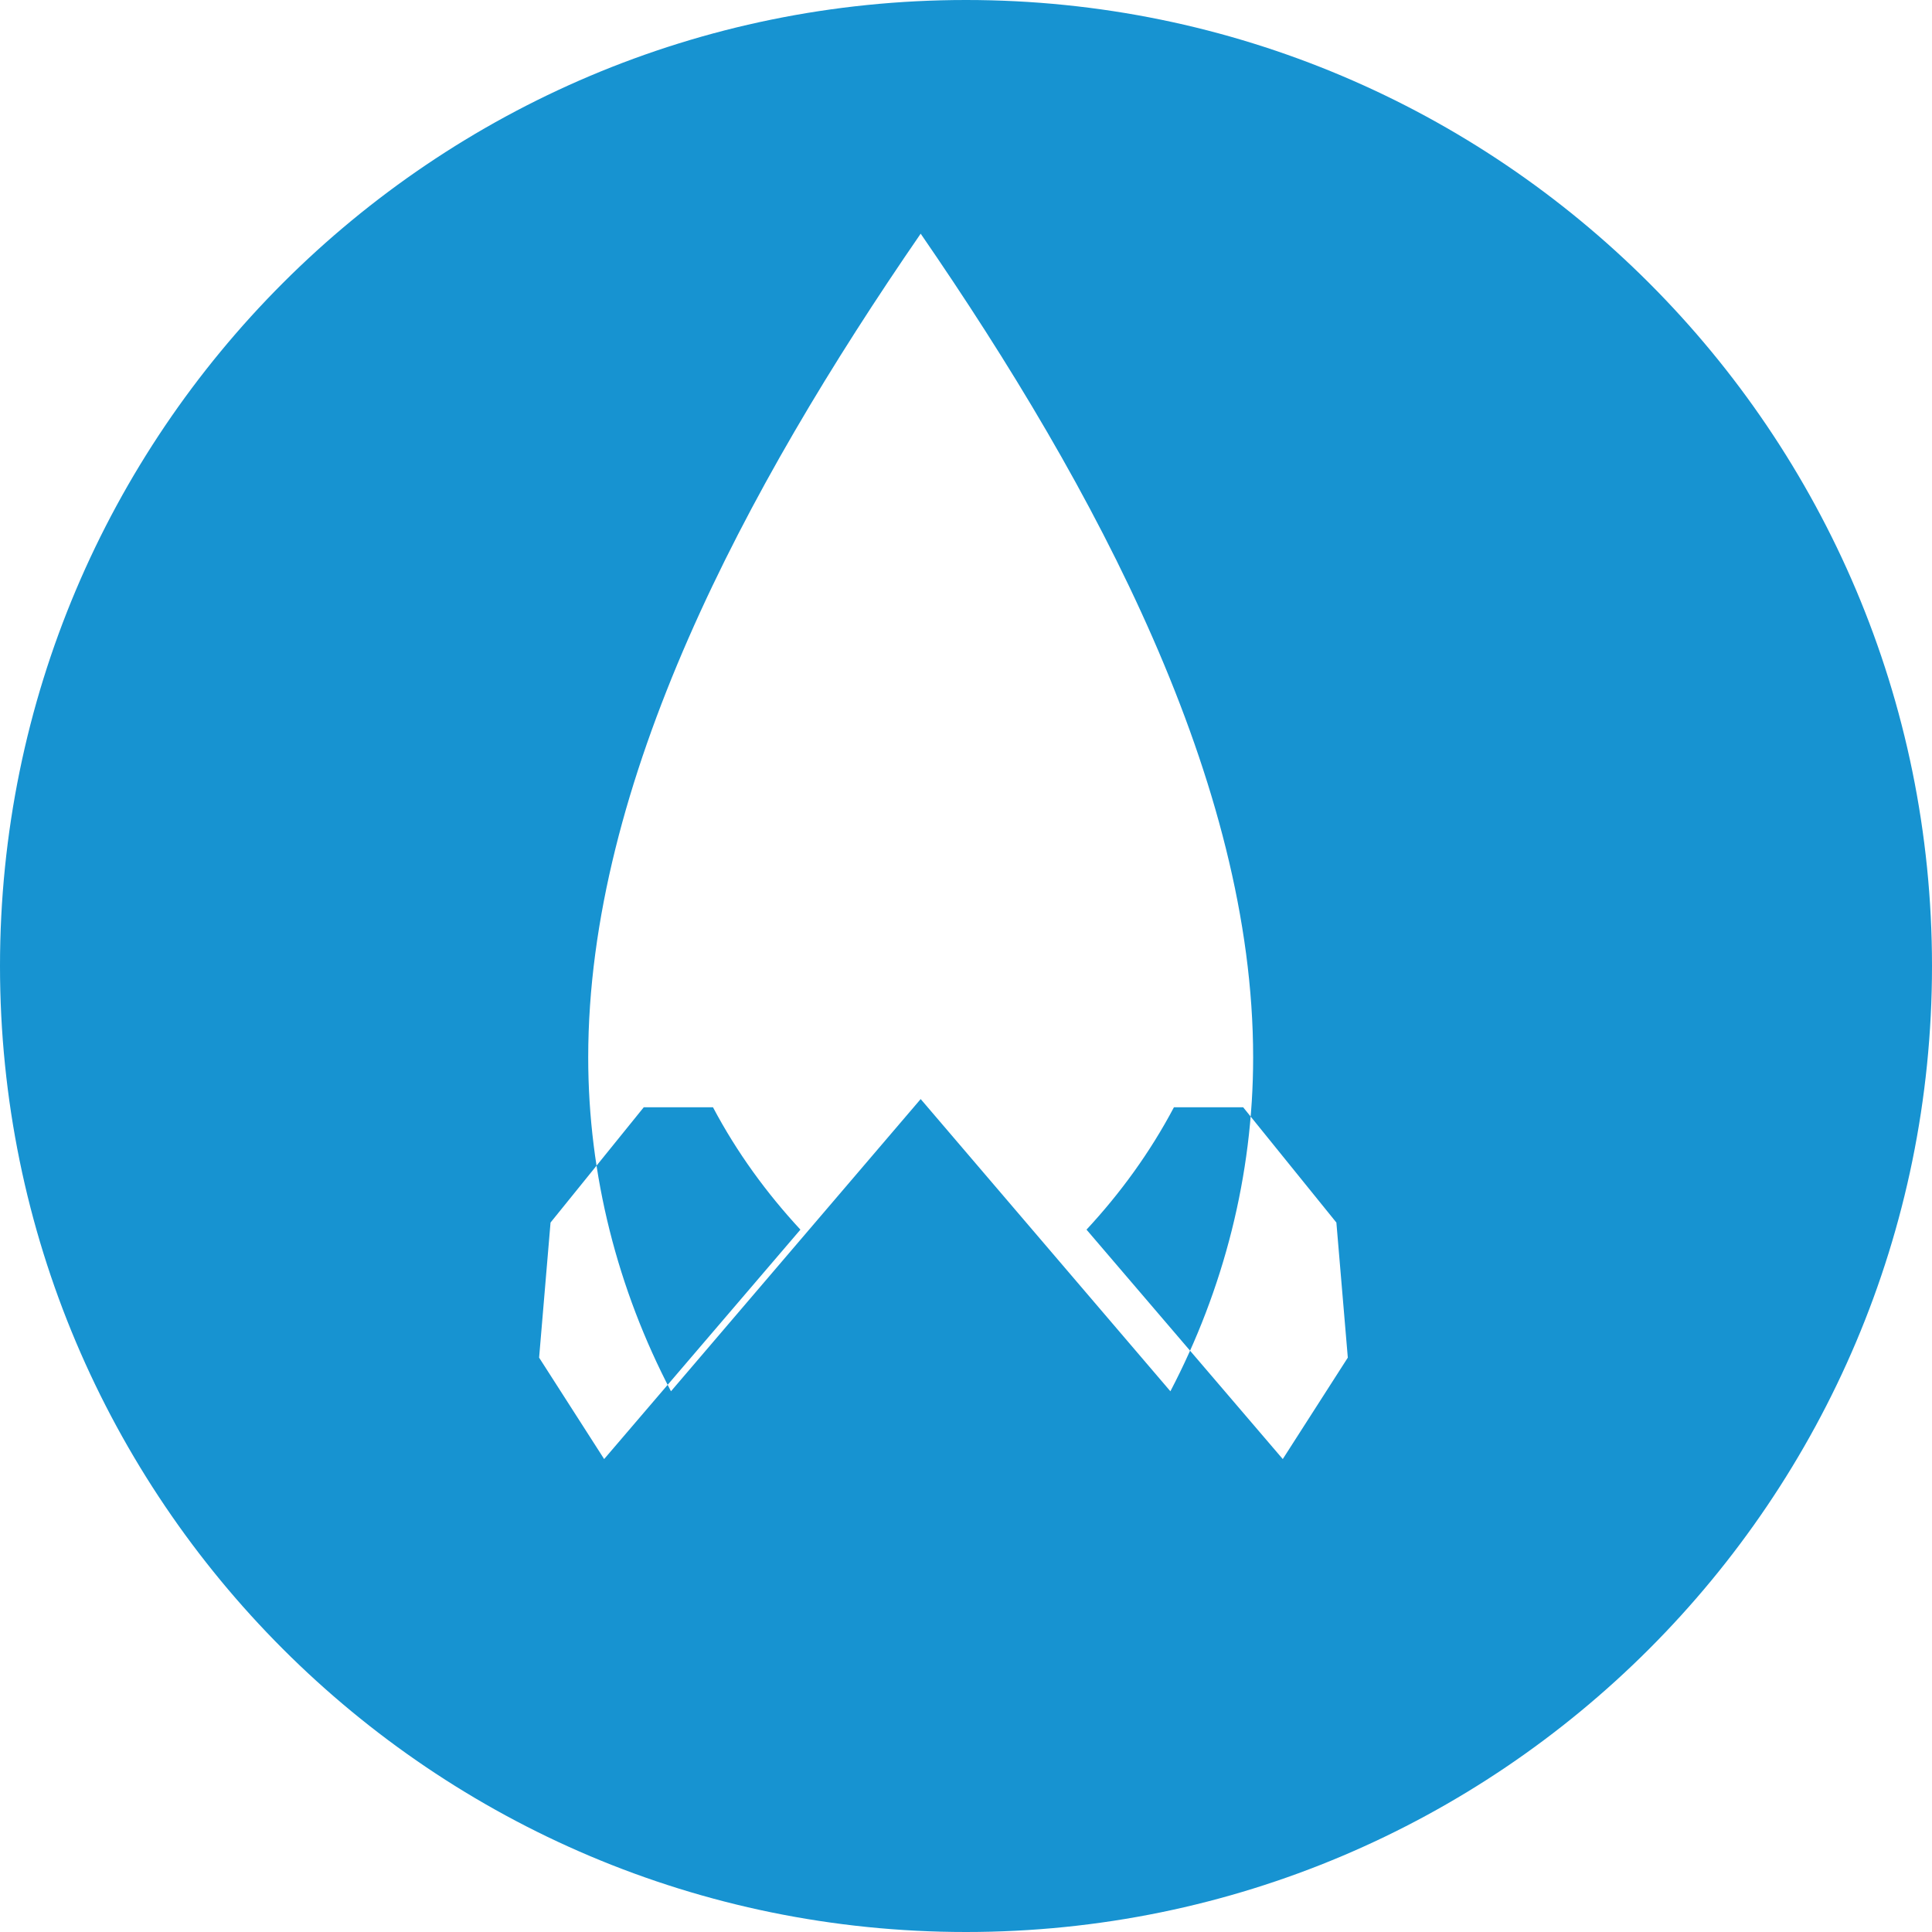
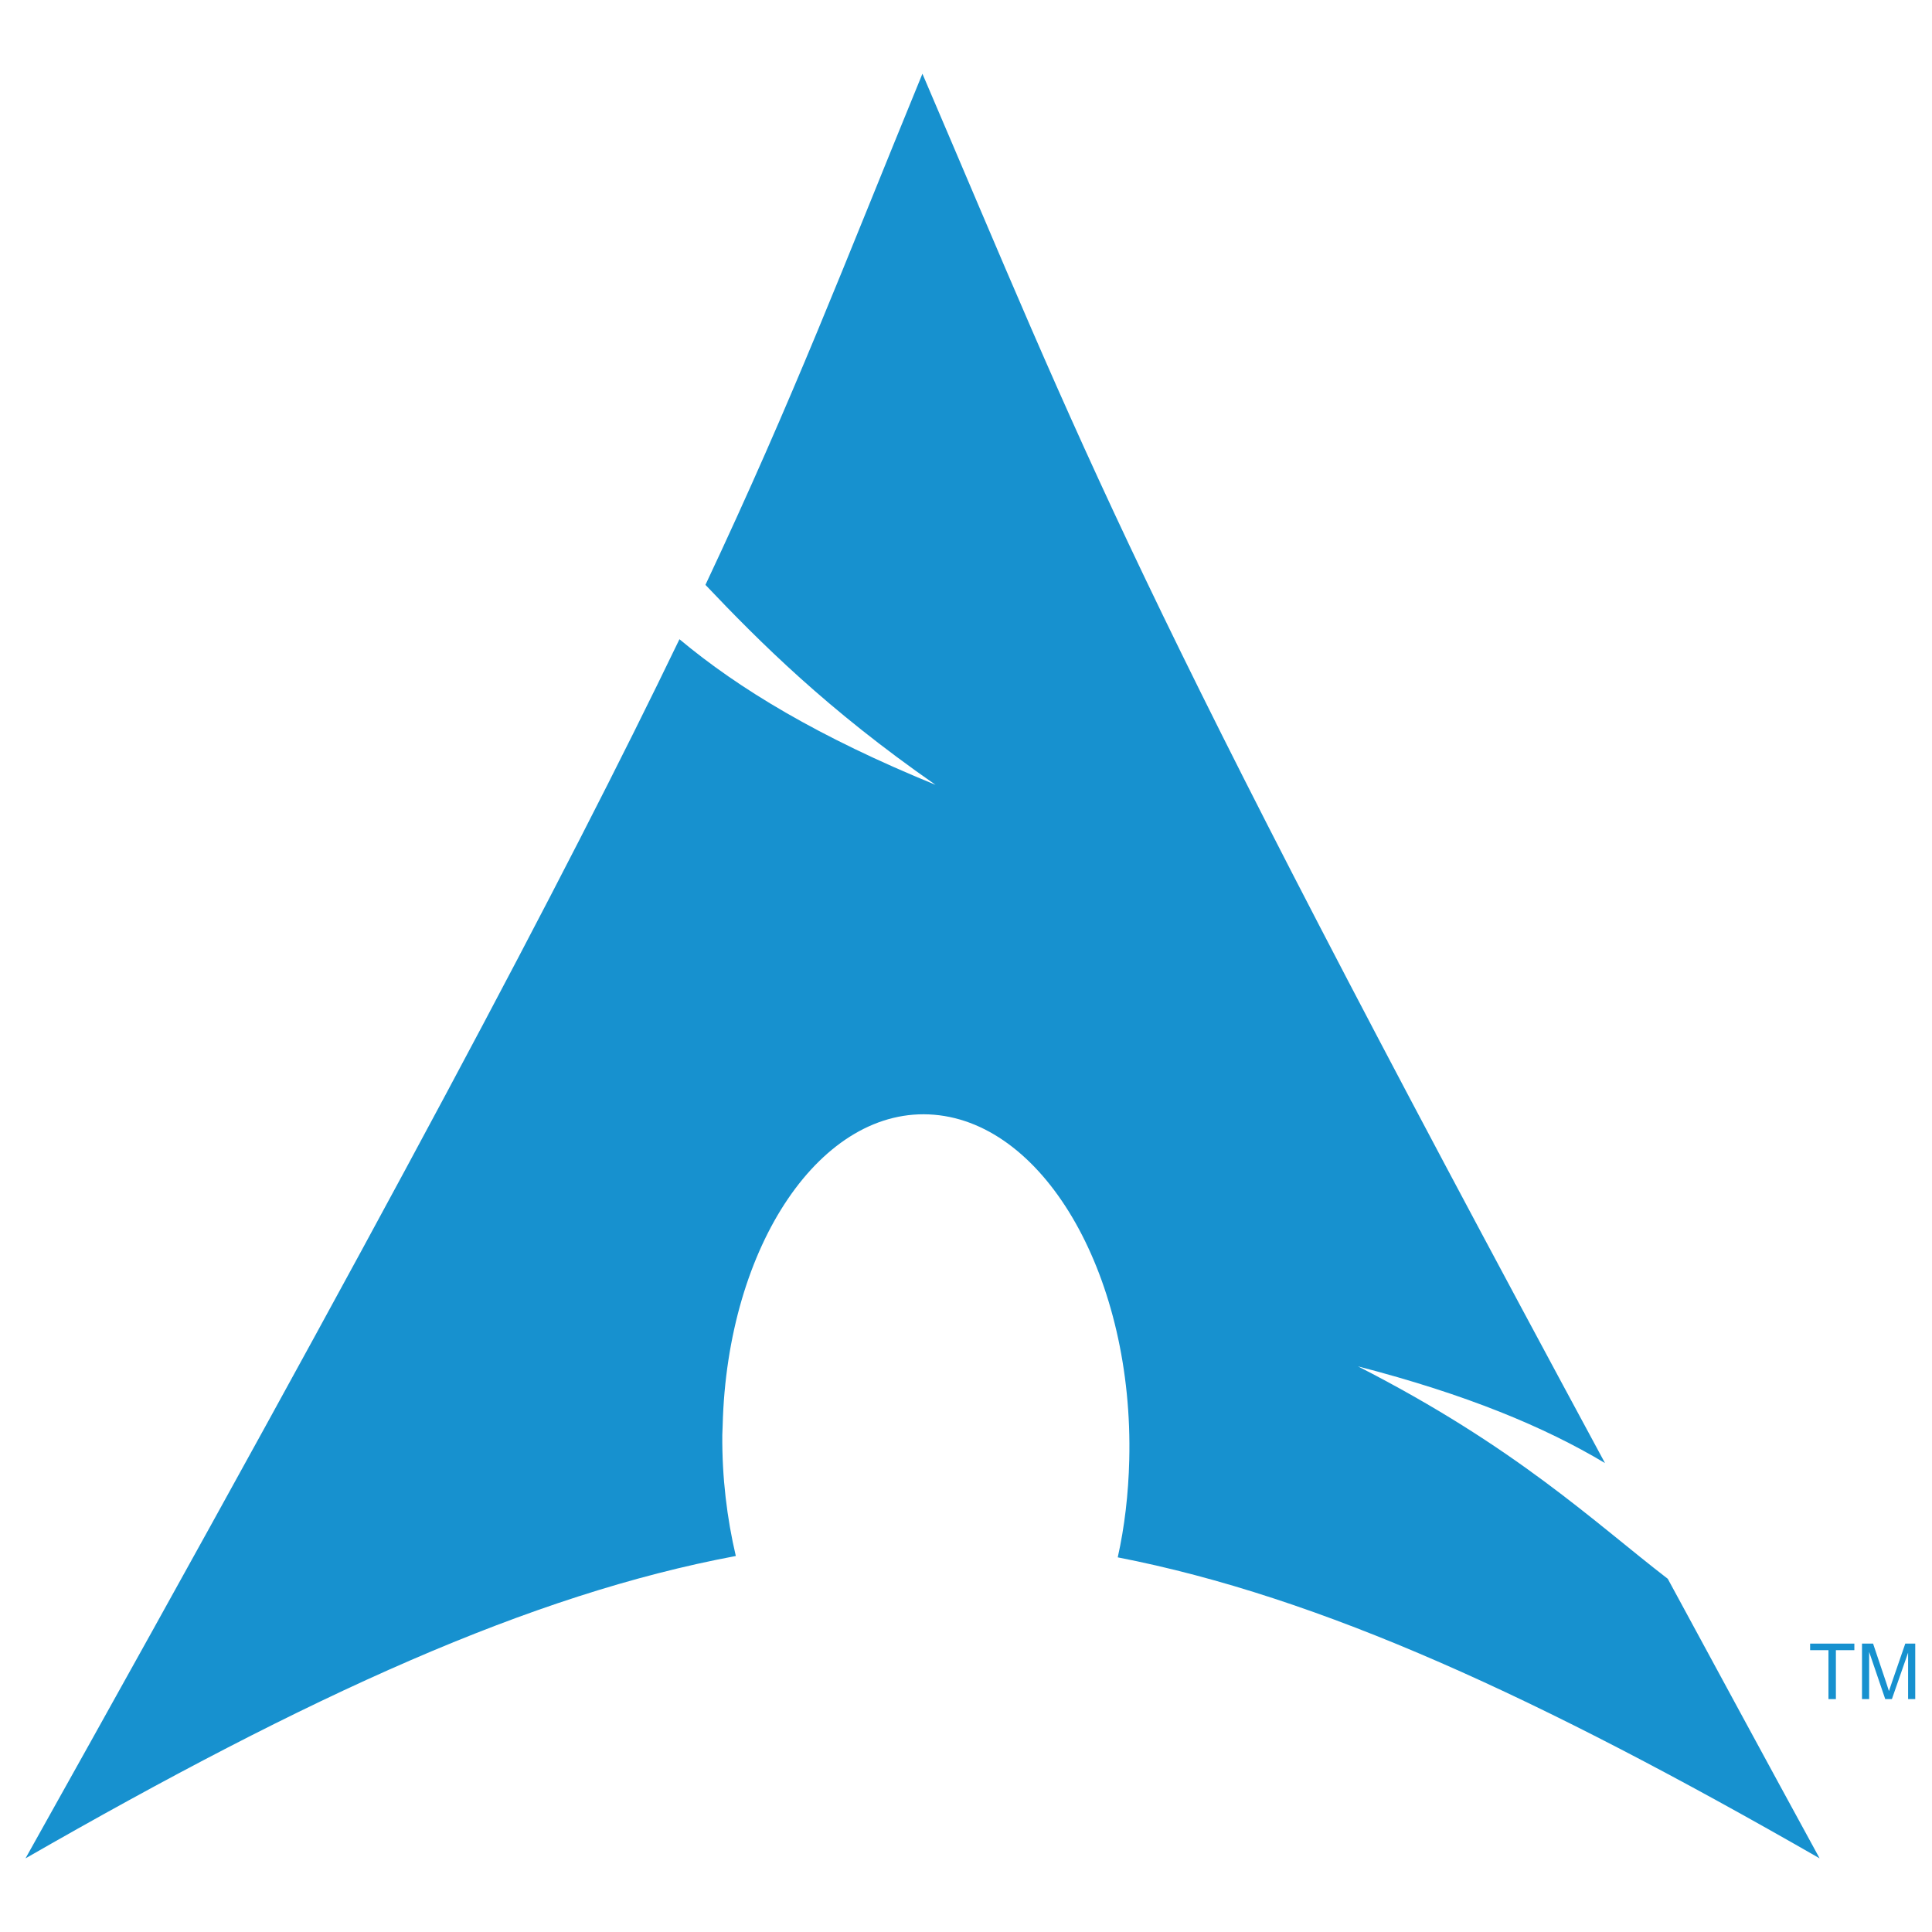
- <svg xmlns="http://www.w3.org/2000/svg" viewBox="0 0 24 24" width="24" height="24">
-   <path d="M12 0C5.373 0 0 5.373 0 12s5.373 12 12 12 12-5.373 12-12S18.627 0 12 0zm-.563 2.903c2.188 3.177 4.13 6.82 4.13 10.233 0 1.468-.368 2.885-1.028 4.147l-3.102-3.63-3.102 3.63c-.66-1.262-1.028-2.68-1.028-4.147 0-3.414 1.942-7.056 4.13-10.233zm-2.58 10.852c.296.56.667 1.068 1.086 1.52l-2.438 2.85-.808-1.26.142-1.678 1.158-1.432h.86zm5.726 0h.86l1.158 1.432.142 1.678-.808 1.26-2.438-2.85c.42-.452.79-.96 1.086-1.52z" fill="#1793D1" />
+ <svg xmlns="http://www.w3.org/2000/svg" width="128px" height="128px" viewBox="0 0 128 128" version="1.1" id="svg182">
+   <defs id="defs186" />
+   <g id="surface1" transform="translate(-4.06e-4,-20.97338)">
+     <path style="fill:#1791cf;fill-opacity:1;fill-rule:evenodd;stroke:none" d="m 61.113,25.859 c -5.293,12.902 -8.484,21.344 -14.375,33.863 3.613,3.805 8.047,8.242 15.246,13.25 C 54.242,69.805 48.965,66.625 45.016,63.324 37.477,78.969 25.664,101.258 1.691,144.094 20.535,133.277 35.141,126.609 48.75,124.062 c -0.586,-2.5 -0.918,-5.203 -0.895,-8.023 l 0.023,-0.602 c 0.297,-12.004 6.578,-21.238 14.016,-20.609 7.438,0.625 13.223,10.871 12.922,22.875 -0.055,2.262 -0.312,4.434 -0.762,6.449 13.465,2.621 27.914,9.273 46.5,19.941 -3.664,-6.707 -6.934,-12.758 -10.059,-18.52 -4.922,-3.793 -10.055,-8.727 -20.523,-14.074 7.195,1.863 12.348,4.008 16.363,6.406 C 74.578,59.094 72.004,51.281 61.113,25.859 Z m 0,0" id="path175" />
+     <path style="fill:#1791cf;fill-opacity:1;fill-rule:nonzero;stroke:none" d="m 121.141,133.543 v -3.242 h -1.215 v -0.434 h 2.93 v 0.434 h -1.223 v 3.242 h -0.492" id="path177" />
+     <path style="fill:#1791cf;fill-opacity:1;fill-rule:nonzero;stroke:none" d="m 123.363,133.543 v -3.676 h 0.734 l 0.875,2.602 c 0.082,0.242 0.141,0.426 0.176,0.543 0.043,-0.133 0.109,-0.328 0.199,-0.586 l 0.883,-2.559 h 0.66 v 3.676 h -0.473 v -3.078 l -1.074,3.078 h -0.441 l -1.066,-3.129 v 3.129 h -0.473" id="path179" />
+   </g>
</svg>
